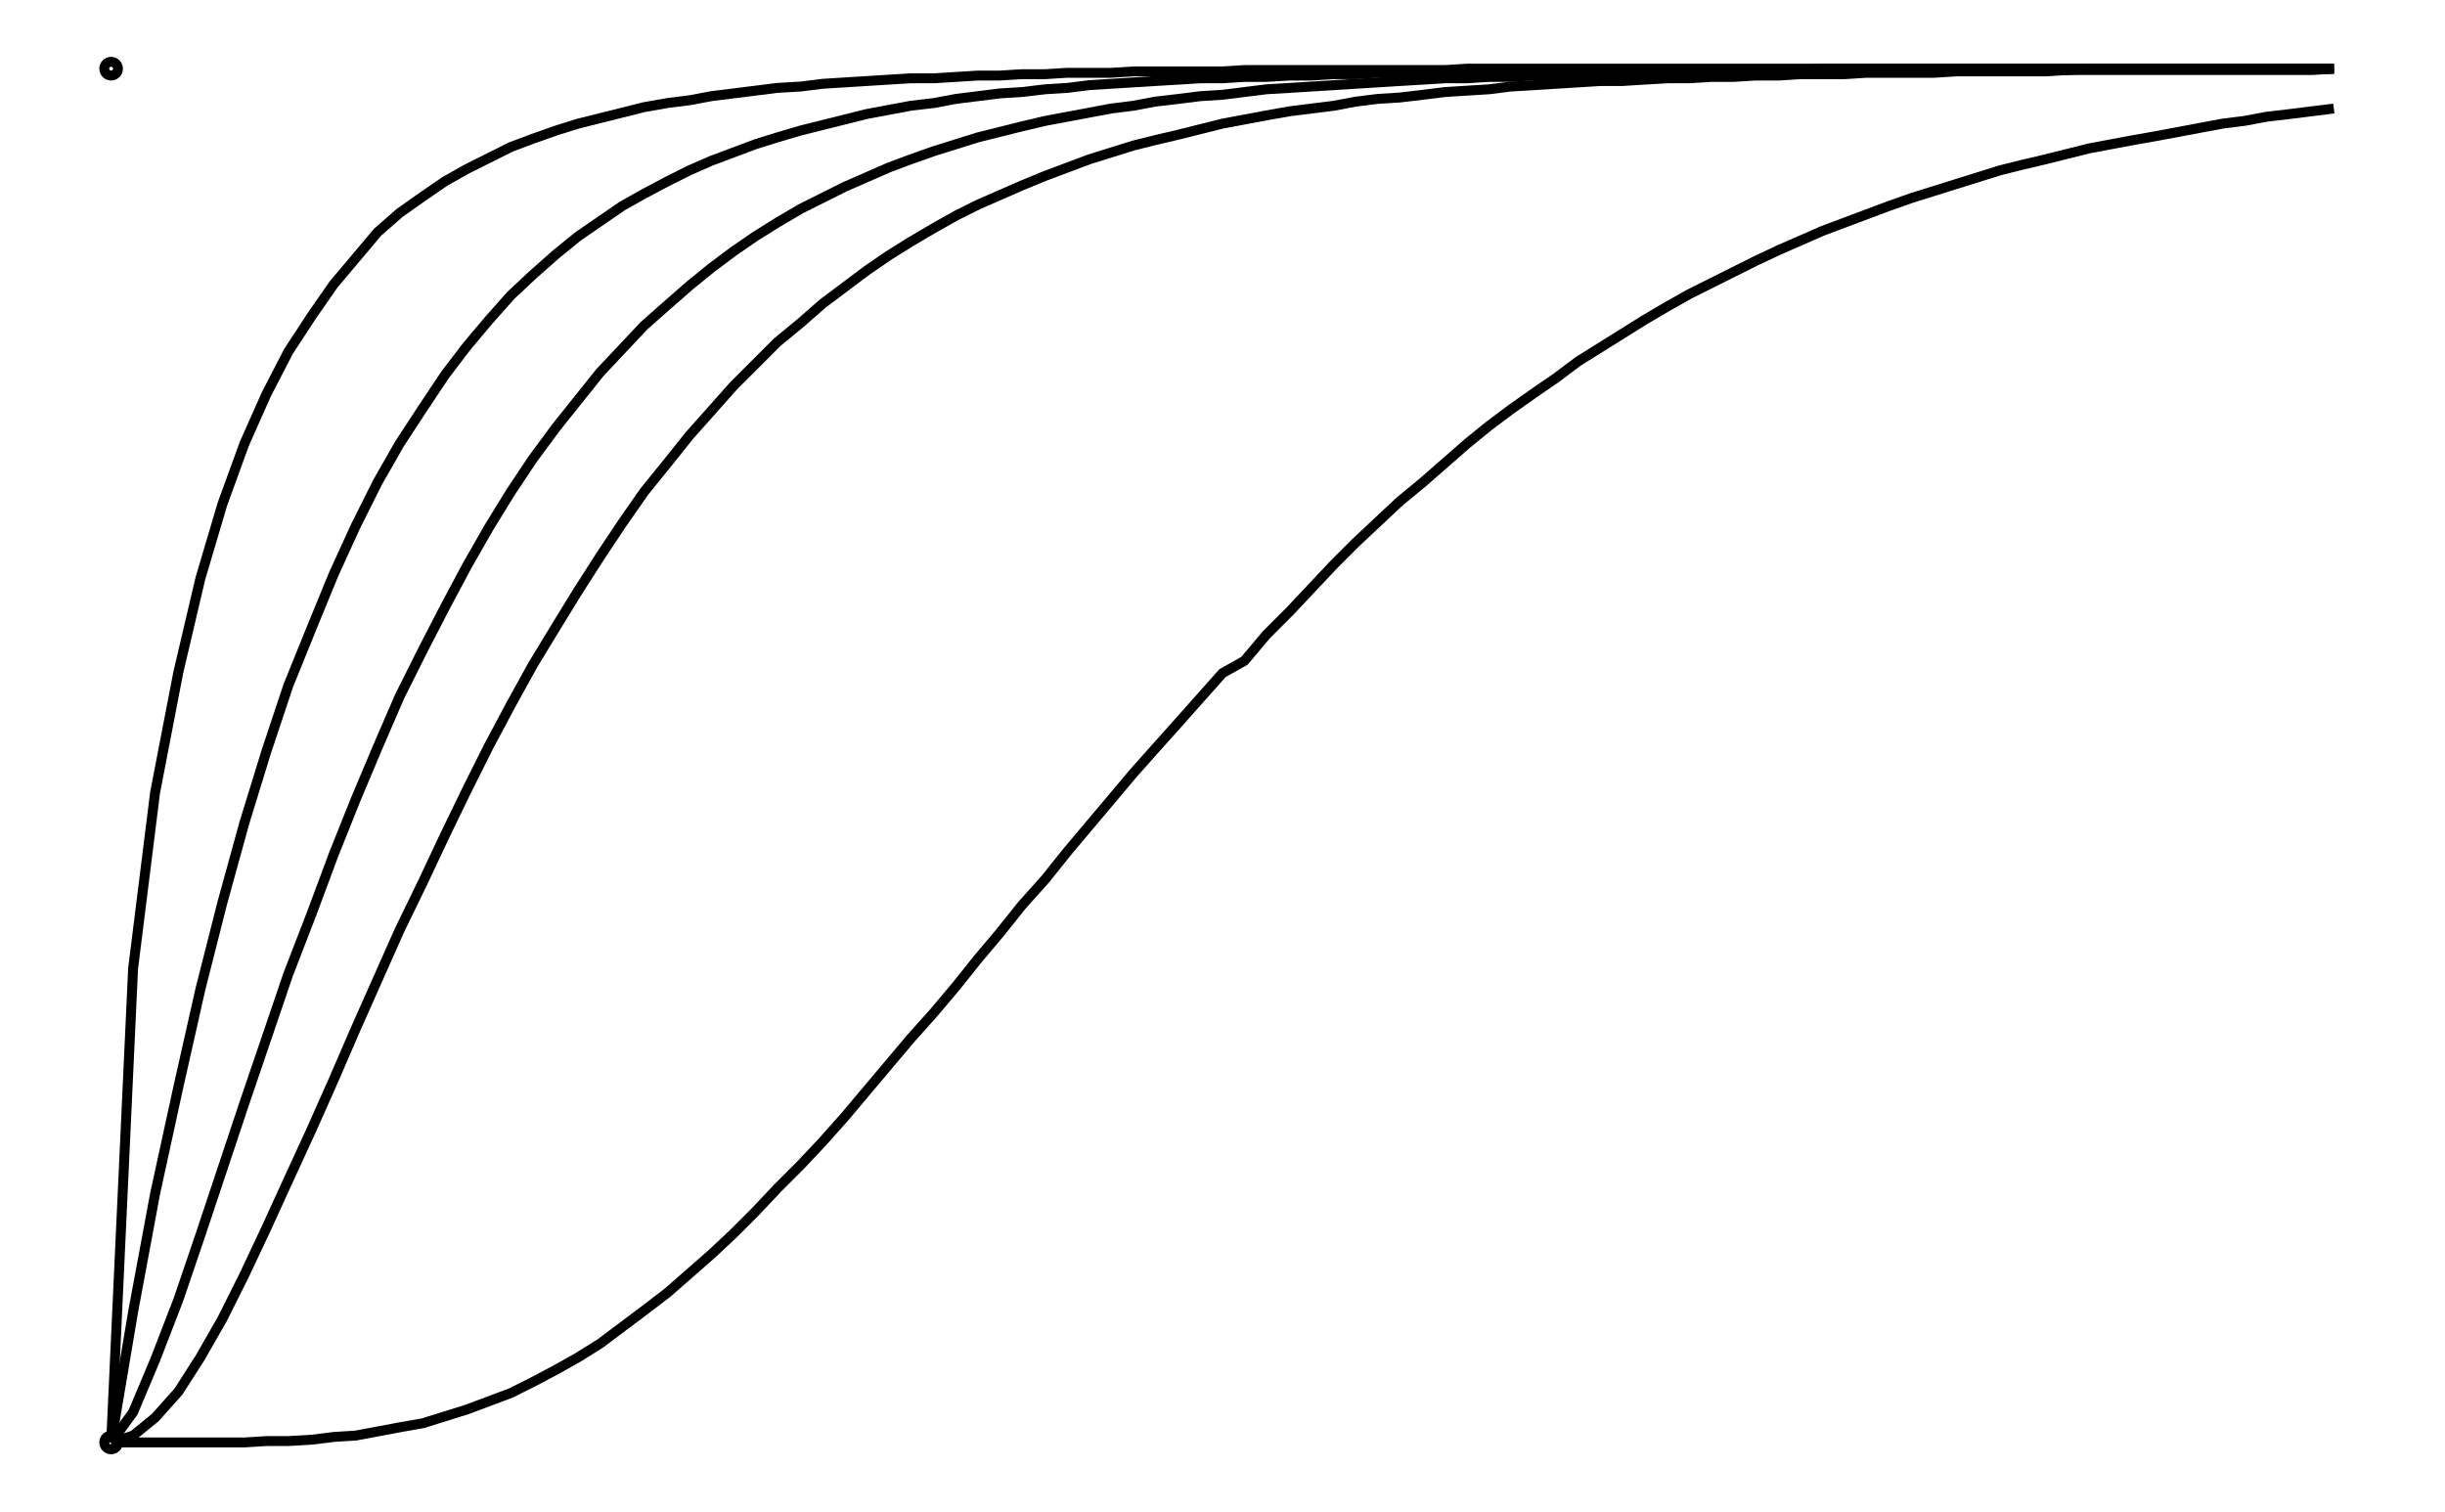
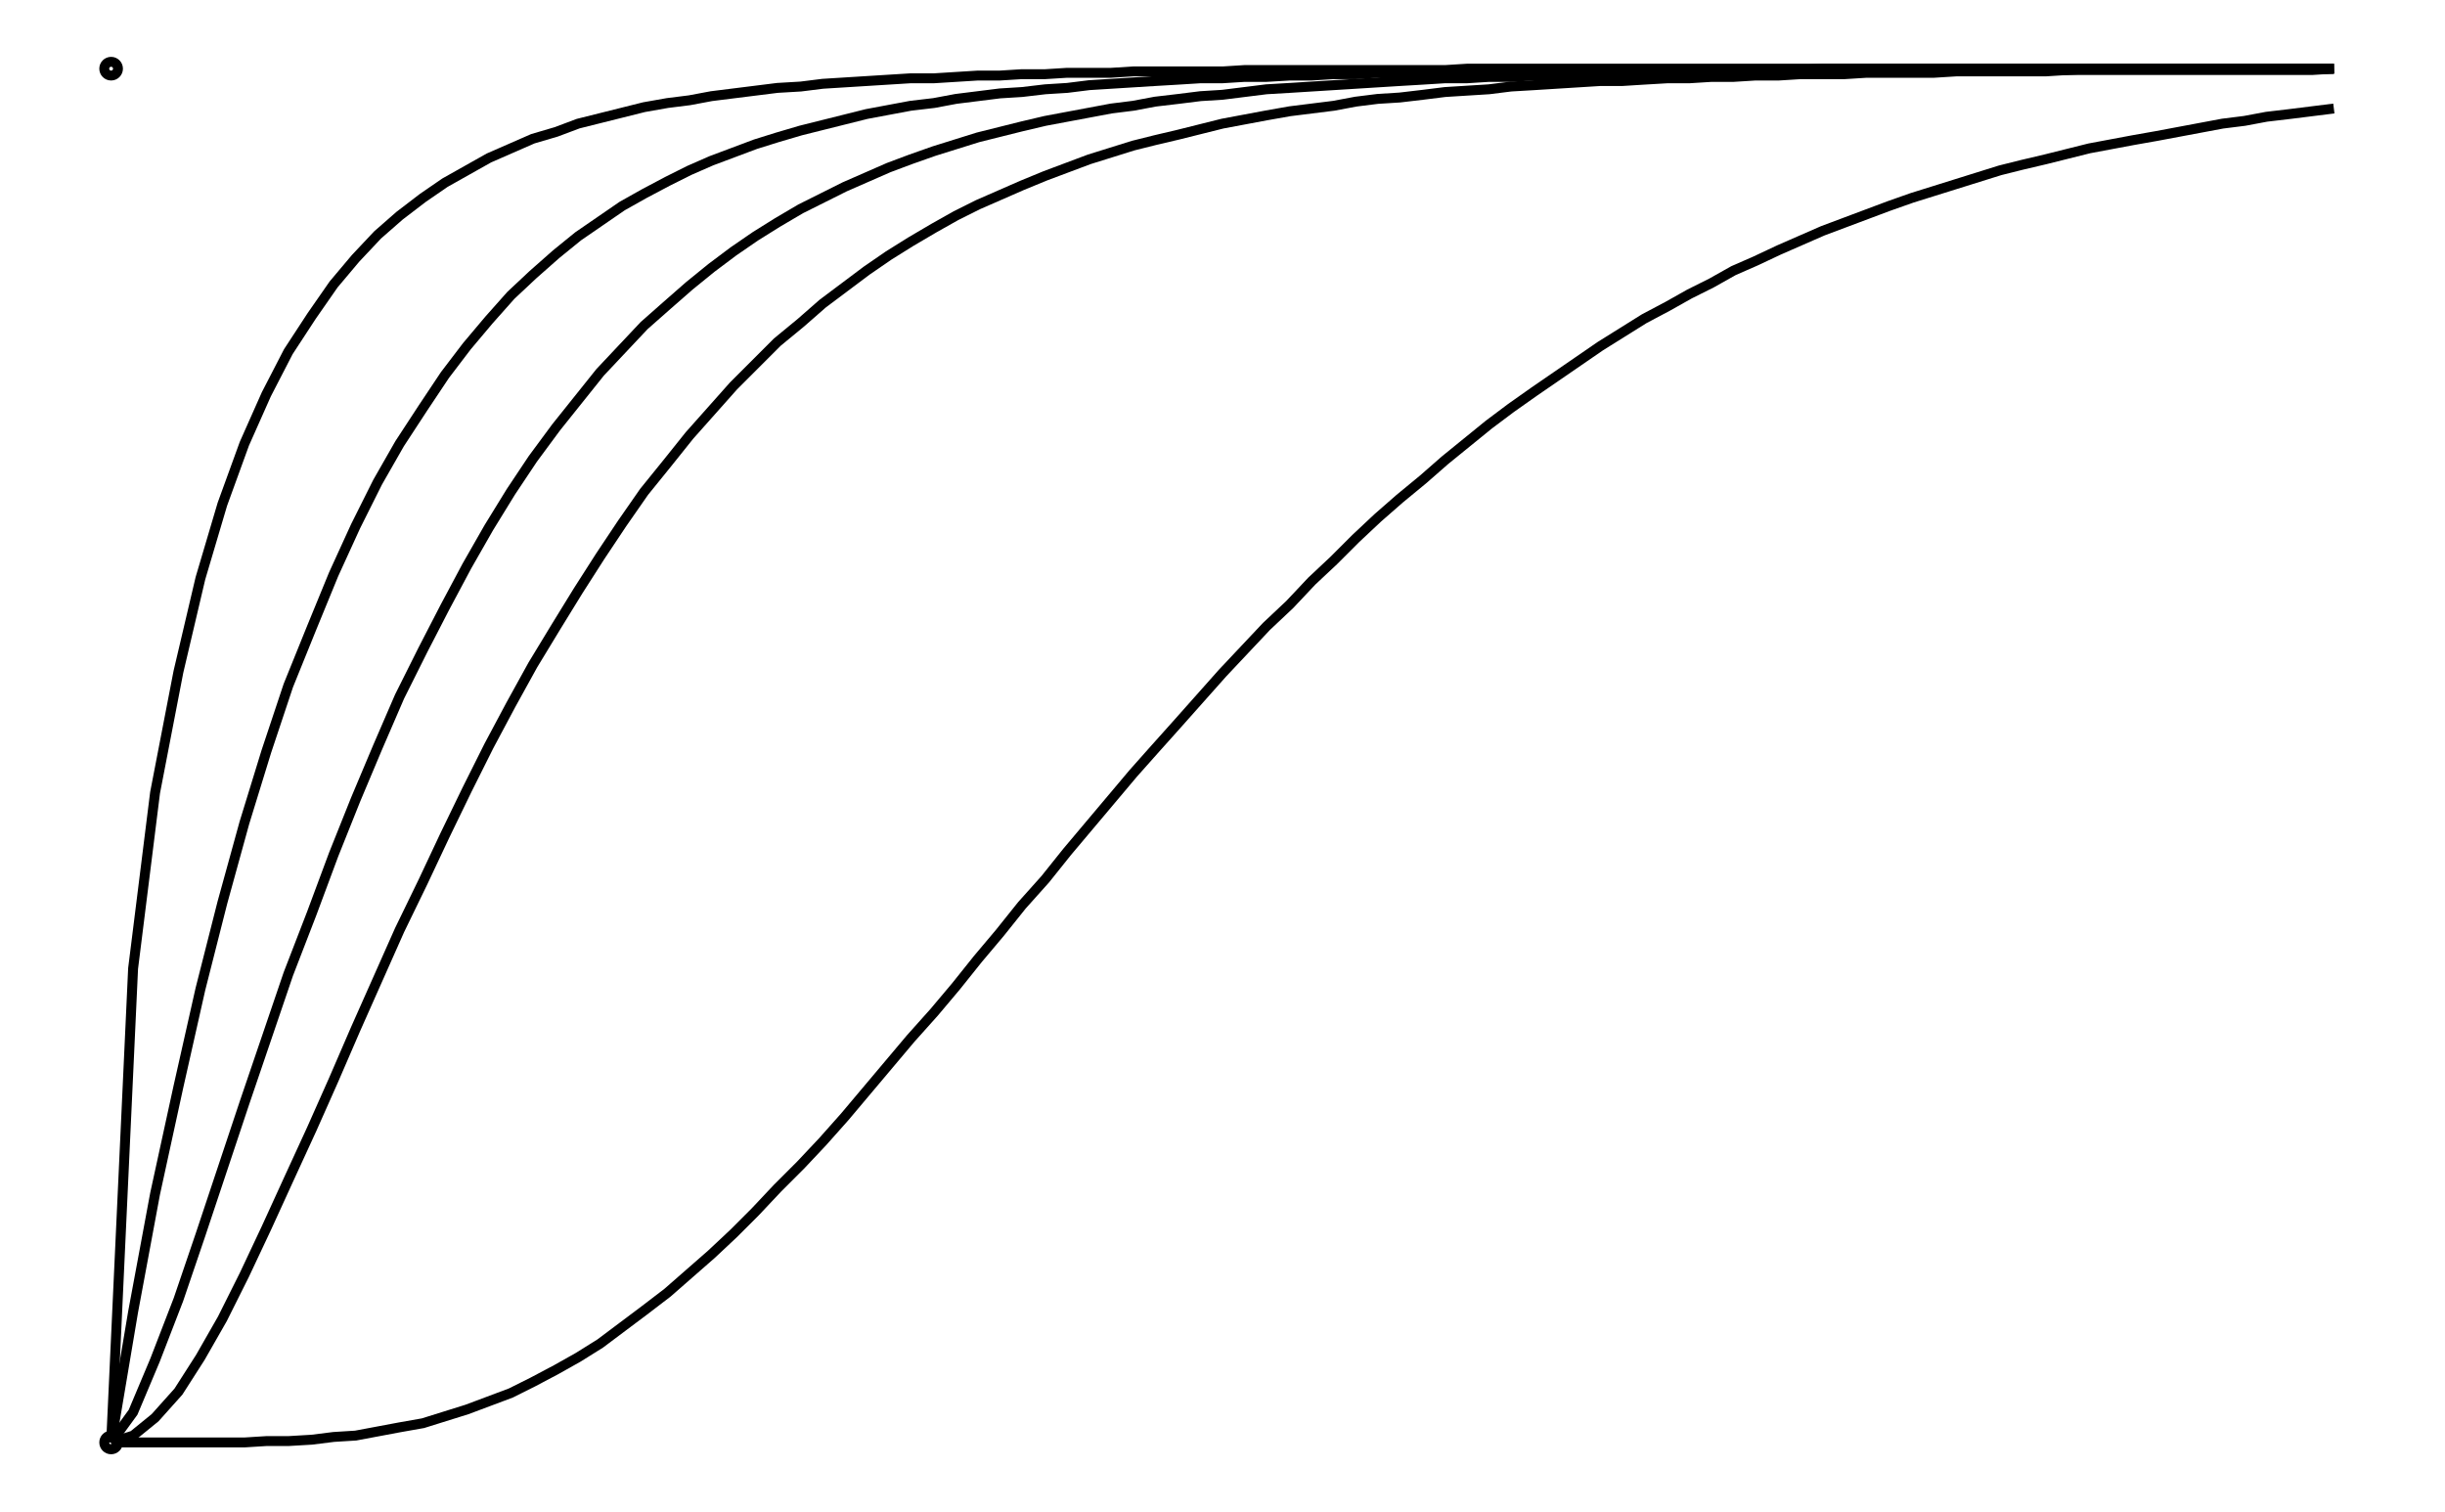
<svg xmlns="http://www.w3.org/2000/svg" width="161.8" height="100.0" viewBox="-5.000 -5.000 171.803 110.000">
  <g fill="none" stroke="black" stroke-width="0.005%" transform="translate(0, 100) scale(100.0008, -100.0008)">
    <circle cx="0.000" cy="0.000" r="0.005" />
    <circle cx="0.000" cy="1.000" r="0.005" />
-     <polyline points="0.000,0.000 0.016,0.345 0.032,0.473 0.049,0.561 0.065,0.629 0.081,0.683 0.097,0.727 0.113,0.763 0.129,0.794 0.146,0.820 0.162,0.843 0.178,0.862 0.194,0.881 0.210,0.895 0.227,0.907 0.243,0.918 0.259,0.927 0.275,0.935 0.291,0.943 0.307,0.949 0.324,0.955 0.340,0.960 0.356,0.964 0.372,0.968 0.388,0.972 0.405,0.975 0.421,0.977 0.437,0.980 0.453,0.982 0.469,0.984 0.485,0.986 0.502,0.987 0.518,0.989 0.534,0.990 0.550,0.991 0.566,0.992 0.582,0.993 0.599,0.993 0.615,0.994 0.631,0.995 0.647,0.995 0.663,0.996 0.680,0.996 0.696,0.997 0.712,0.997 0.728,0.997 0.744,0.998 0.760,0.998 0.777,0.998 0.793,0.998 0.809,0.998 0.825,0.999 0.841,0.999 0.858,0.999 0.874,0.999 0.890,0.999 0.906,0.999 0.922,0.999 0.938,0.999 0.955,0.999 0.971,0.999 0.987,1.000 1.003,1.000 1.019,1.000 1.036,1.000 1.052,1.000 1.068,1.000 1.084,1.000 1.100,1.000 1.116,1.000 1.133,1.000 1.149,1.000 1.165,1.000 1.181,1.000 1.197,1.000 1.214,1.000 1.230,1.000 1.246,1.000 1.262,1.000 1.278,1.000 1.294,1.000 1.311,1.000 1.327,1.000 1.343,1.000 1.359,1.000 1.375,1.000 1.391,1.000 1.408,1.000 1.424,1.000 1.440,1.000 1.456,1.000 1.472,1.000 1.489,1.000 1.505,1.000 1.521,1.000 1.537,1.000 1.553,1.000 1.569,1.000 1.586,1.000 1.602,1.000 1.618,1.000" />
+     <polyline points="0.000,0.000 0.016,0.345 0.032,0.473 0.049,0.561 0.065,0.629 0.081,0.683 0.097,0.727 0.113,0.763 0.129,0.794 0.146,0.820 0.162,0.843 0.178,0.862 0.194,0.879 0.210,0.893 0.227,0.906 0.243,0.917 0.259,0.926 0.275,0.935 0.291,0.942 0.307,0.949 0.324,0.954 0.340,0.960 0.356,0.964 0.372,0.968 0.388,0.972 0.405,0.975 0.421,0.977 0.437,0.980 0.453,0.982 0.469,0.984 0.485,0.986 0.502,0.987 0.518,0.989 0.534,0.990 0.550,0.991 0.566,0.992 0.582,0.993 0.599,0.993 0.615,0.994 0.631,0.995 0.647,0.995 0.663,0.996 0.680,0.996 0.696,0.997 0.712,0.997 0.728,0.997 0.744,0.998 0.760,0.998 0.777,0.998 0.793,0.998 0.809,0.998 0.825,0.999 0.841,0.999 0.858,0.999 0.874,0.999 0.890,0.999 0.906,0.999 0.922,0.999 0.938,0.999 0.955,0.999 0.971,0.999 0.987,1.000 1.003,1.000 1.019,1.000 1.036,1.000 1.052,1.000 1.068,1.000 1.084,1.000 1.100,1.000 1.116,1.000 1.133,1.000 1.149,1.000 1.165,1.000 1.181,1.000 1.197,1.000 1.214,1.000 1.230,1.000 1.246,1.000 1.262,1.000 1.278,1.000 1.294,1.000 1.311,1.000 1.327,1.000 1.343,1.000 1.359,1.000 1.375,1.000 1.391,1.000 1.408,1.000 1.424,1.000 1.440,1.000 1.456,1.000 1.472,1.000 1.489,1.000 1.505,1.000 1.521,1.000 1.537,1.000 1.553,1.000 1.569,1.000 1.586,1.000 1.602,1.000 1.618,1.000" />
    <polyline points="0.000,0.000 0.016,0.095 0.032,0.181 0.049,0.259 0.065,0.330 0.081,0.393 0.097,0.451 0.113,0.503 0.129,0.551 0.146,0.593 0.162,0.632 0.178,0.667 0.194,0.699 0.210,0.727 0.227,0.753 0.243,0.777 0.259,0.798 0.275,0.817 0.291,0.835 0.307,0.850 0.324,0.865 0.340,0.878 0.356,0.889 0.372,0.900 0.388,0.909 0.405,0.918 0.421,0.926 0.437,0.933 0.453,0.939 0.469,0.945 0.485,0.950 0.502,0.955 0.518,0.959 0.534,0.963 0.550,0.967 0.566,0.970 0.582,0.973 0.599,0.975 0.615,0.978 0.631,0.980 0.647,0.982 0.663,0.983 0.680,0.985 0.696,0.986 0.712,0.988 0.728,0.989 0.744,0.990 0.760,0.991 0.777,0.992 0.793,0.993 0.809,0.993 0.825,0.994 0.841,0.994 0.858,0.995 0.874,0.995 0.890,0.996 0.906,0.996 0.922,0.997 0.938,0.997 0.955,0.997 0.971,0.998 0.987,0.998 1.003,0.998 1.019,0.998 1.036,0.998 1.052,0.998 1.068,0.999 1.084,0.999 1.100,0.999 1.116,0.999 1.133,0.999 1.149,0.999 1.165,0.999 1.181,0.999 1.197,0.999 1.214,0.999 1.230,0.999 1.246,1.000 1.262,1.000 1.278,1.000 1.294,1.000 1.311,1.000 1.327,1.000 1.343,1.000 1.359,1.000 1.375,1.000 1.391,1.000 1.408,1.000 1.424,1.000 1.440,1.000 1.456,1.000 1.472,1.000 1.489,1.000 1.505,1.000 1.521,1.000 1.537,1.000 1.553,1.000 1.569,1.000 1.586,1.000 1.602,1.000 1.618,1.000" />
    <polyline points="0.000,0.000 0.016,0.022 0.032,0.060 0.049,0.104 0.065,0.151 0.081,0.199 0.097,0.247 0.113,0.294 0.129,0.341 0.146,0.385 0.162,0.428 0.178,0.468 0.194,0.506 0.210,0.543 0.227,0.577 0.243,0.608 0.259,0.638 0.275,0.666 0.291,0.692 0.307,0.716 0.324,0.739 0.340,0.759 0.356,0.779 0.372,0.796 0.388,0.813 0.405,0.828 0.421,0.842 0.437,0.855 0.453,0.867 0.469,0.878 0.485,0.888 0.502,0.898 0.518,0.906 0.534,0.914 0.550,0.921 0.566,0.928 0.582,0.934 0.599,0.940 0.615,0.945 0.631,0.950 0.647,0.954 0.663,0.958 0.680,0.962 0.696,0.965 0.712,0.968 0.728,0.971 0.744,0.973 0.760,0.976 0.777,0.978 0.793,0.980 0.809,0.981 0.825,0.983 0.841,0.985 0.858,0.986 0.874,0.987 0.890,0.988 0.906,0.989 0.922,0.990 0.938,0.991 0.955,0.992 0.971,0.993 0.987,0.993 1.003,0.994 1.019,0.994 1.036,0.995 1.052,0.995 1.068,0.996 1.084,0.996 1.100,0.996 1.116,0.997 1.133,0.997 1.149,0.997 1.165,0.998 1.181,0.998 1.197,0.998 1.214,0.998 1.230,0.998 1.246,0.998 1.262,0.999 1.278,0.999 1.294,0.999 1.311,0.999 1.327,0.999 1.343,0.999 1.359,0.999 1.375,0.999 1.391,0.999 1.408,0.999 1.424,0.999 1.440,1.000 1.456,1.000 1.472,1.000 1.489,1.000 1.505,1.000 1.521,1.000 1.537,1.000 1.553,1.000 1.569,1.000 1.586,1.000 1.602,1.000 1.618,1.000" />
    <polyline points="0.000,0.000 0.016,0.005 0.032,0.018 0.049,0.037 0.065,0.062 0.081,0.090 0.097,0.122 0.113,0.156 0.129,0.191 0.146,0.228 0.162,0.264 0.178,0.301 0.194,0.337 0.210,0.373 0.227,0.408 0.243,0.442 0.259,0.475 0.275,0.507 0.291,0.537 0.307,0.566 0.324,0.594 0.340,0.620 0.356,0.645 0.372,0.669 0.388,0.692 0.405,0.713 0.421,0.733 0.437,0.751 0.453,0.769 0.469,0.785 0.485,0.801 0.502,0.815 0.518,0.829 0.534,0.841 0.550,0.853 0.566,0.864 0.582,0.874 0.599,0.884 0.615,0.893 0.631,0.901 0.647,0.908 0.663,0.915 0.680,0.922 0.696,0.928 0.712,0.934 0.728,0.939 0.744,0.944 0.760,0.948 0.777,0.952 0.793,0.956 0.809,0.960 0.825,0.963 0.841,0.966 0.858,0.969 0.874,0.971 0.890,0.973 0.906,0.976 0.922,0.978 0.938,0.979 0.955,0.981 0.971,0.983 0.987,0.984 1.003,0.985 1.019,0.987 1.036,0.988 1.052,0.989 1.068,0.990 1.084,0.991 1.100,0.991 1.116,0.992 1.133,0.993 1.149,0.993 1.165,0.994 1.181,0.994 1.197,0.995 1.214,0.995 1.230,0.996 1.246,0.996 1.262,0.996 1.278,0.997 1.294,0.997 1.311,0.997 1.327,0.997 1.343,0.998 1.359,0.998 1.375,0.998 1.391,0.998 1.408,0.998 1.424,0.999 1.440,0.999 1.456,0.999 1.472,0.999 1.489,0.999 1.505,0.999 1.521,0.999 1.537,0.999 1.553,0.999 1.569,0.999 1.586,0.999 1.602,0.999 1.618,1.000" />
-     <polyline points="0.000,0.000 0.016,0.000 0.032,0.000 0.049,0.000 0.065,0.000 0.081,0.000 0.097,0.000 0.113,0.001 0.129,0.001 0.146,0.002 0.162,0.004 0.178,0.005 0.194,0.008 0.210,0.011 0.227,0.014 0.243,0.019 0.259,0.024 0.275,0.030 0.291,0.036 0.307,0.044 0.324,0.053 0.340,0.062 0.356,0.072 0.372,0.084 0.388,0.096 0.405,0.109 0.421,0.123 0.437,0.137 0.453,0.152 0.469,0.168 0.485,0.185 0.502,0.202 0.518,0.219 0.534,0.237 0.550,0.256 0.566,0.275 0.582,0.294 0.599,0.313 0.615,0.332 0.631,0.352 0.647,0.371 0.663,0.391 0.680,0.410 0.696,0.430 0.712,0.449 0.728,0.468 0.744,0.487 0.760,0.505 0.777,0.524 0.793,0.542 0.809,0.560 0.825,0.569 0.841,0.588 0.858,0.605 0.874,0.622 0.890,0.639 0.906,0.655 0.922,0.670 0.938,0.685 0.955,0.699 0.971,0.713 0.987,0.727 1.003,0.740 1.019,0.752 1.036,0.764 1.052,0.775 1.068,0.787 1.084,0.797 1.100,0.807 1.116,0.817 1.133,0.827 1.149,0.836 1.165,0.844 1.181,0.852 1.197,0.860 1.214,0.868 1.230,0.875 1.246,0.882 1.262,0.888 1.278,0.894 1.294,0.900 1.311,0.906 1.327,0.911 1.343,0.916 1.359,0.921 1.375,0.926 1.391,0.930 1.408,0.934 1.424,0.938 1.440,0.942 1.456,0.945 1.472,0.948 1.489,0.951 1.505,0.954 1.521,0.957 1.537,0.960 1.553,0.962 1.569,0.965 1.586,0.967 1.602,0.969 1.618,0.971" />
+     <polyline points="0.000,0.000 0.016,0.000 0.032,0.000 0.049,0.000 0.065,0.000 0.081,0.000 0.097,0.000 0.113,0.001 0.129,0.001 0.146,0.002 0.162,0.004 0.178,0.005 0.194,0.008 0.210,0.011 0.227,0.014 0.243,0.019 0.259,0.024 0.275,0.030 0.291,0.036 0.307,0.044 0.324,0.053 0.340,0.062 0.356,0.072 0.372,0.084 0.388,0.096 0.405,0.109 0.421,0.123 0.437,0.137 0.453,0.152 0.469,0.168 0.485,0.185 0.502,0.202 0.518,0.219 0.534,0.237 0.550,0.256 0.566,0.275 0.582,0.294 0.599,0.313 0.615,0.332 0.631,0.352 0.647,0.371 0.663,0.391 0.680,0.410 0.696,0.430 0.712,0.449 0.728,0.468 0.744,0.487 0.760,0.505 0.777,0.524 0.793,0.542 0.809,0.560 0.825,0.577 0.841,0.594 0.858,0.610 0.874,0.627 0.890,0.642 0.906,0.658 0.922,0.673 0.938,0.687 0.955,0.701 0.971,0.715 0.987,0.728 1.003,0.741 1.019,0.753 1.036,0.765 1.052,0.776 1.068,0.787 1.084,0.798 1.100,0.808 1.116,0.818 1.133,0.827 1.149,0.836 1.165,0.844 1.181,0.853 1.197,0.860 1.214,0.868 1.230,0.875 1.246,0.882 1.262,0.888 1.278,0.894 1.294,0.900 1.311,0.906 1.327,0.911 1.343,0.916 1.359,0.921 1.375,0.926 1.391,0.930 1.408,0.934 1.424,0.938 1.440,0.942 1.456,0.945 1.472,0.948 1.489,0.951 1.505,0.954 1.521,0.957 1.537,0.960 1.553,0.962 1.569,0.965 1.586,0.967 1.602,0.969 1.618,0.971" />
  </g>
</svg>
